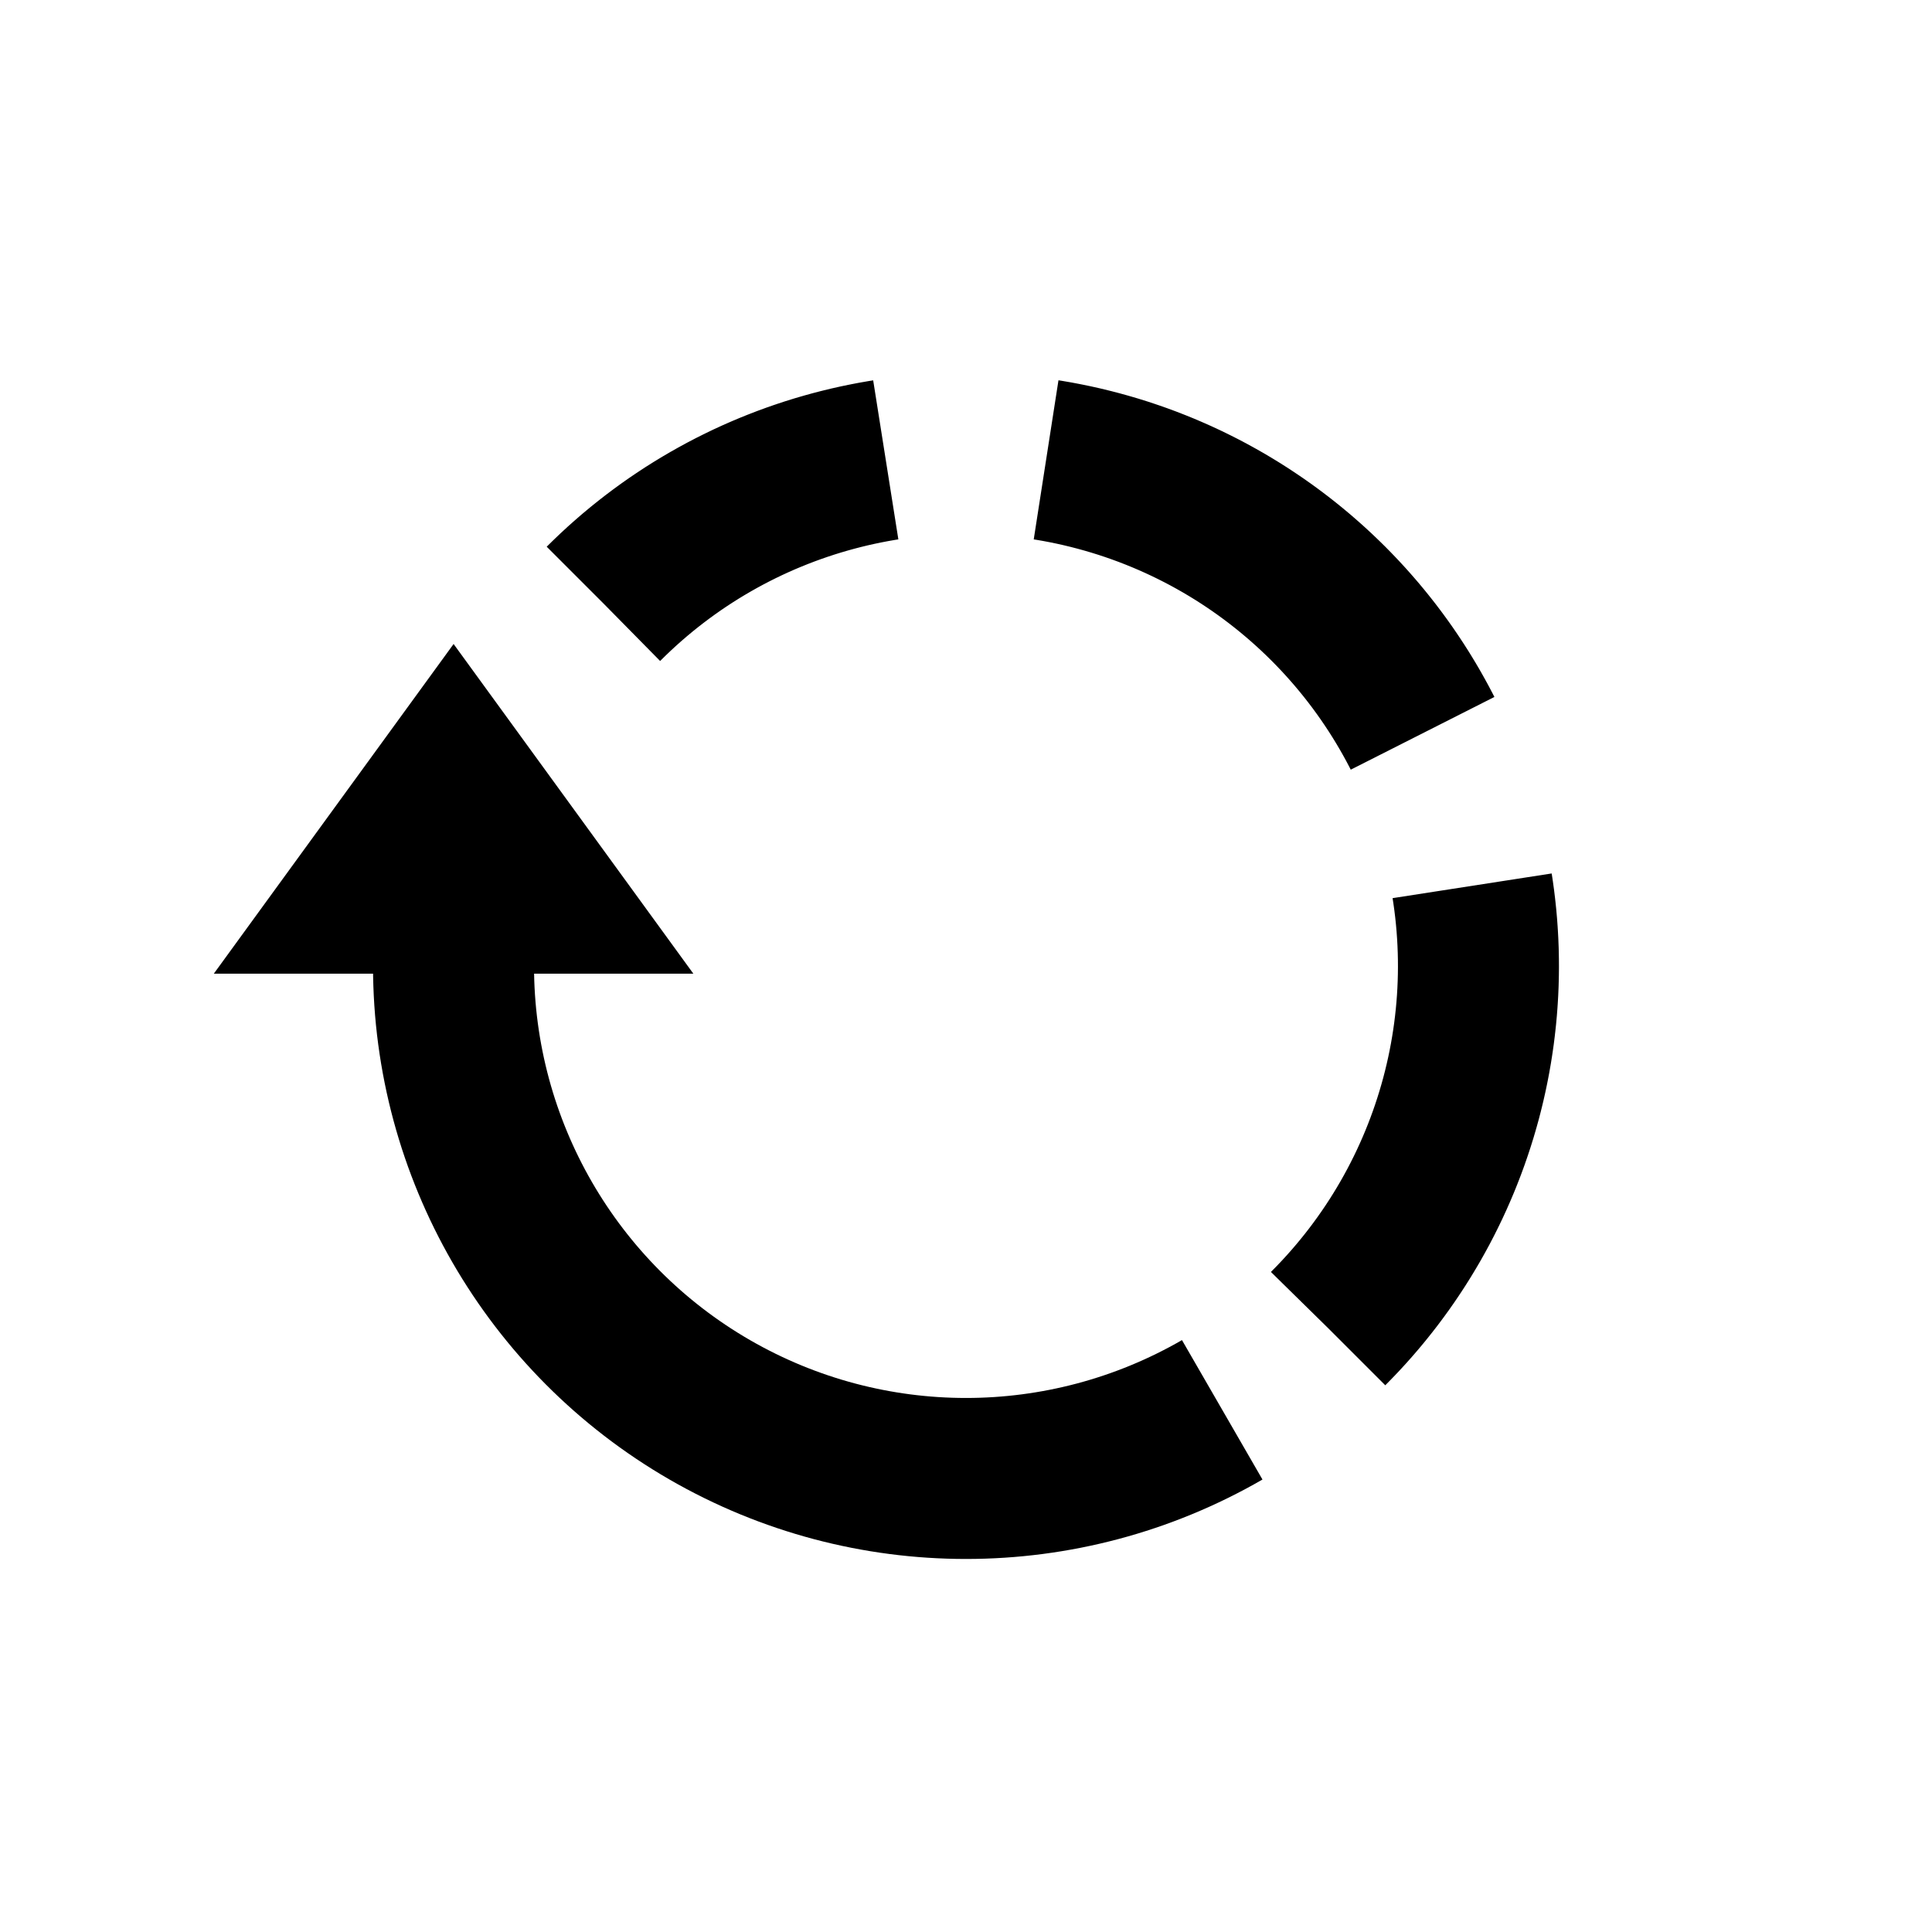
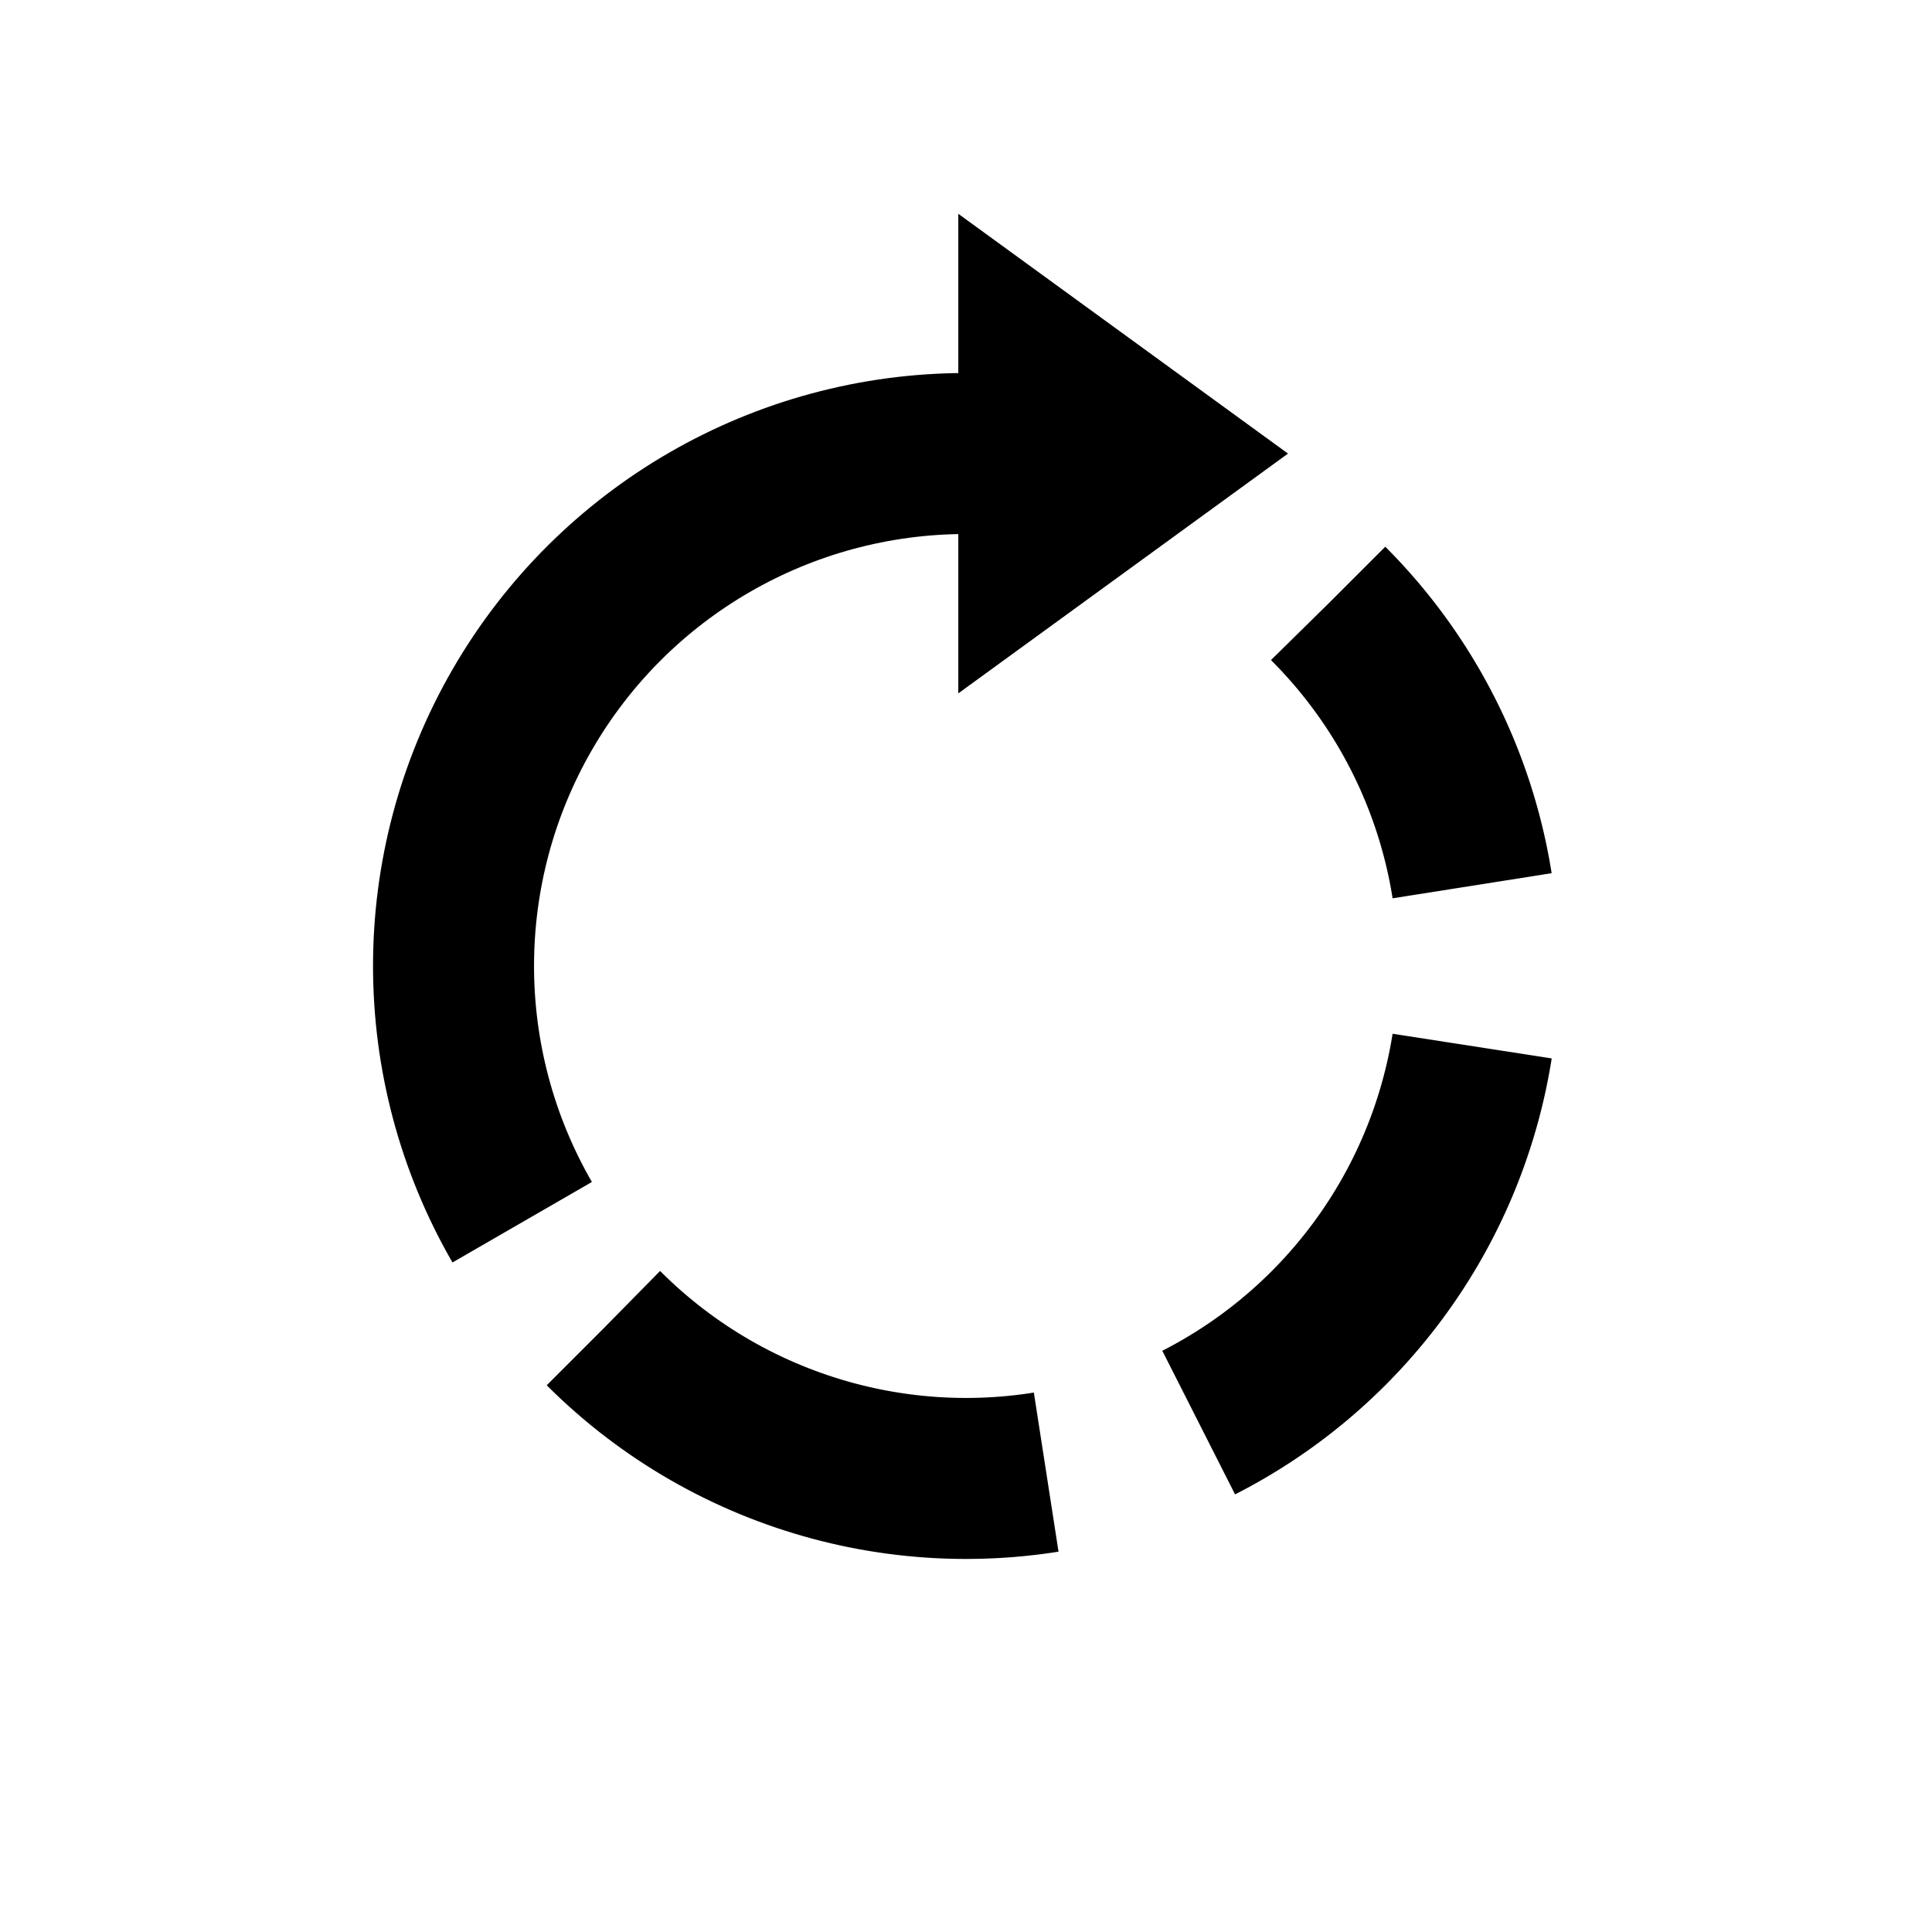
<svg xmlns="http://www.w3.org/2000/svg" width="33.867mm" height="33.867mm" viewBox="0 0 120 120" id="svg6347" version="1.1">
  <defs id="defs6349" />
  <g id="layer1" transform="translate(-99.99989,-192.3622)">
-     <g id="g6308" transform="matrix(0.9999999,0,0,-1,-4111.184,1425.753)">
+     <g id="g6308" transform="matrix(0,0.9999999,1,0,-1013.391,-4018.822)">
      <path style="color:#000000;clip-rule:nonzero;display:inline;overflow:visible;visibility:visible;opacity:1;color-interpolation:sRGB;color-interpolation-filters:linearRGB;fill:none;fill-opacity:1;fill-rule:nonzero;stroke:#000000;stroke-width:10;stroke-linecap:butt;stroke-linejoin:round;stroke-miterlimit:4;stroke-dasharray:none;stroke-dashoffset:0;stroke-opacity:1;marker:none;color-rendering:auto;image-rendering:auto;shape-rendering:auto;text-rendering:auto;enable-background:accumulate" id="path6310" d="m 4239.354,1173.391 a 31.83,31.83 0 0 1 15.915,-27.566 31.83,31.83 0 0 1 31.83,0" />
      <path style="fill:#000000;fill-opacity:1;fill-rule:evenodd;stroke:none;stroke-width:1px;stroke-linecap:butt;stroke-linejoin:miter;stroke-opacity:1" d="m 4224.464,1172.913 29.787,0 -14.893,20.478 z" id="path6312" />
      <path d="m 4293.691,1150.884 a 31.83,31.83 0 0 1 8.238,30.745 31.83,31.83 0 0 1 -22.507,22.507 31.83,31.83 0 0 1 -30.745,-8.238" id="path6314" style="color:#000000;clip-rule:nonzero;display:inline;overflow:visible;visibility:visible;opacity:1;color-interpolation:sRGB;color-interpolation-filters:linearRGB;fill:none;fill-opacity:1;fill-rule:nonzero;stroke:#000000;stroke-width:10;stroke-linecap:butt;stroke-linejoin:round;stroke-miterlimit:4;stroke-dasharray:30, 10;stroke-dashoffset:0;stroke-opacity:1;marker:none;color-rendering:auto;image-rendering:auto;shape-rendering:auto;text-rendering:auto;enable-background:accumulate" />
    </g>
  </g>
</svg>
